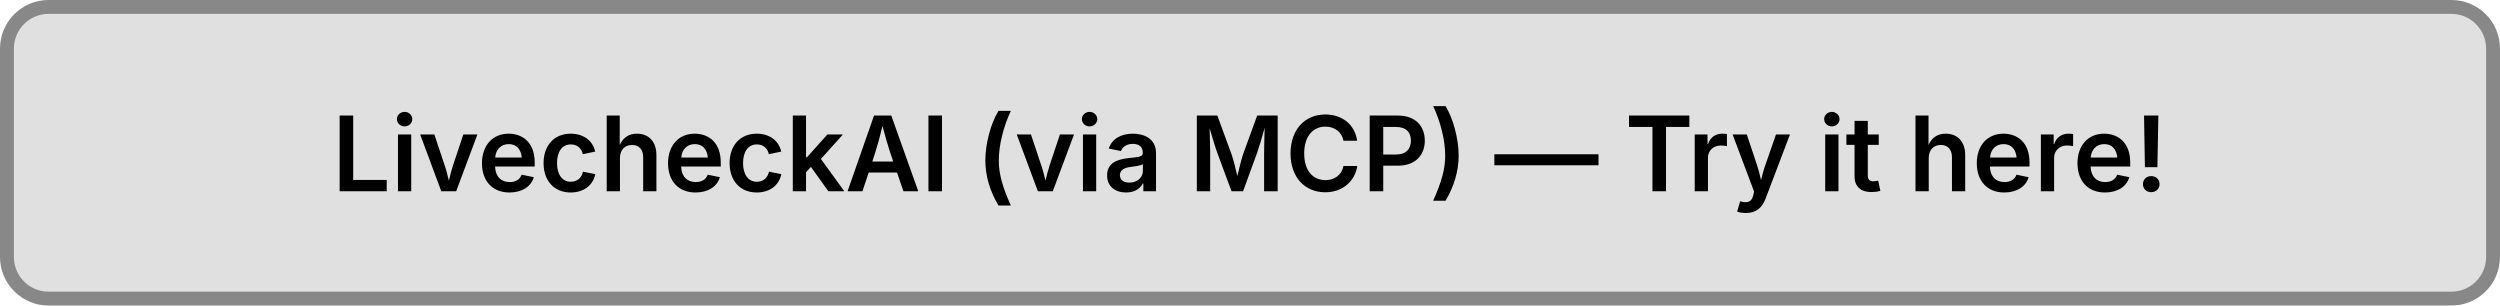
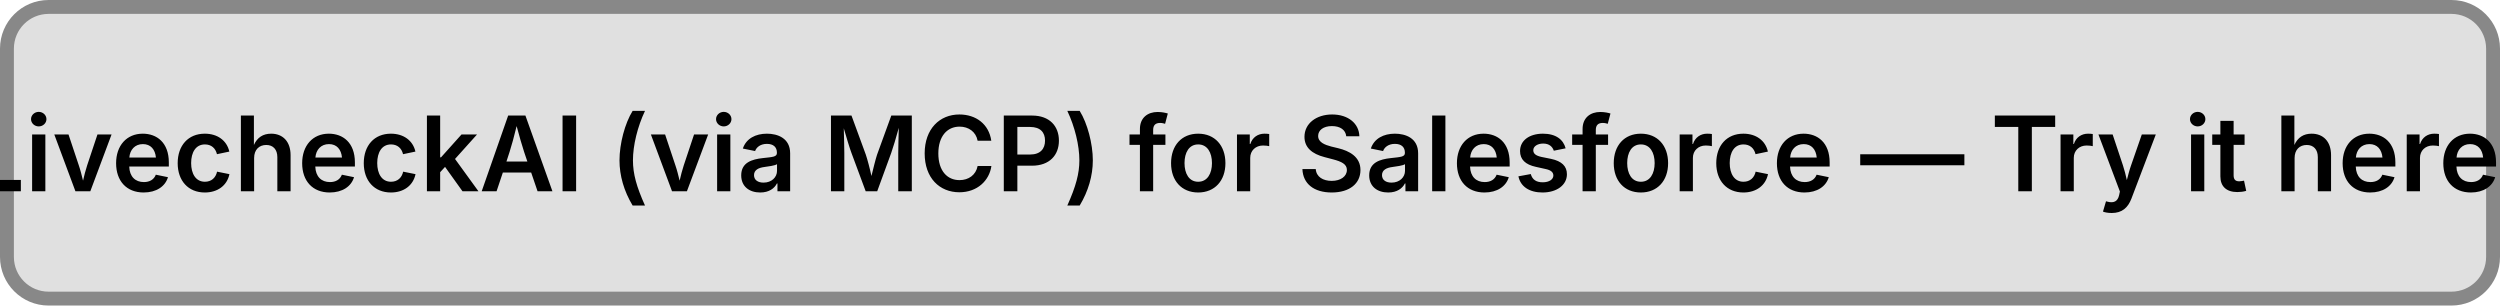
<svg xmlns="http://www.w3.org/2000/svg" width="360" height="44">
  <rect x="1" y="1" rx="6" ry="6" width="358" height="42" fill="#e0e0e0" stroke="#888888" stroke-width="2" />
  <text x="50%" y="50%" dominant-baseline="middle" text-anchor="middle" font-family="system-ui, -apple-system, BlinkMacSystemFont, 'Segoe UI', sans-serif" font-size="15" font-weight="600" fill="#000000">
-     LivecheckAI (via MCP) — Try it here!
+     LivecheckAI (via MCP) for Salesforce — Try it here!
  </text>
</svg>
